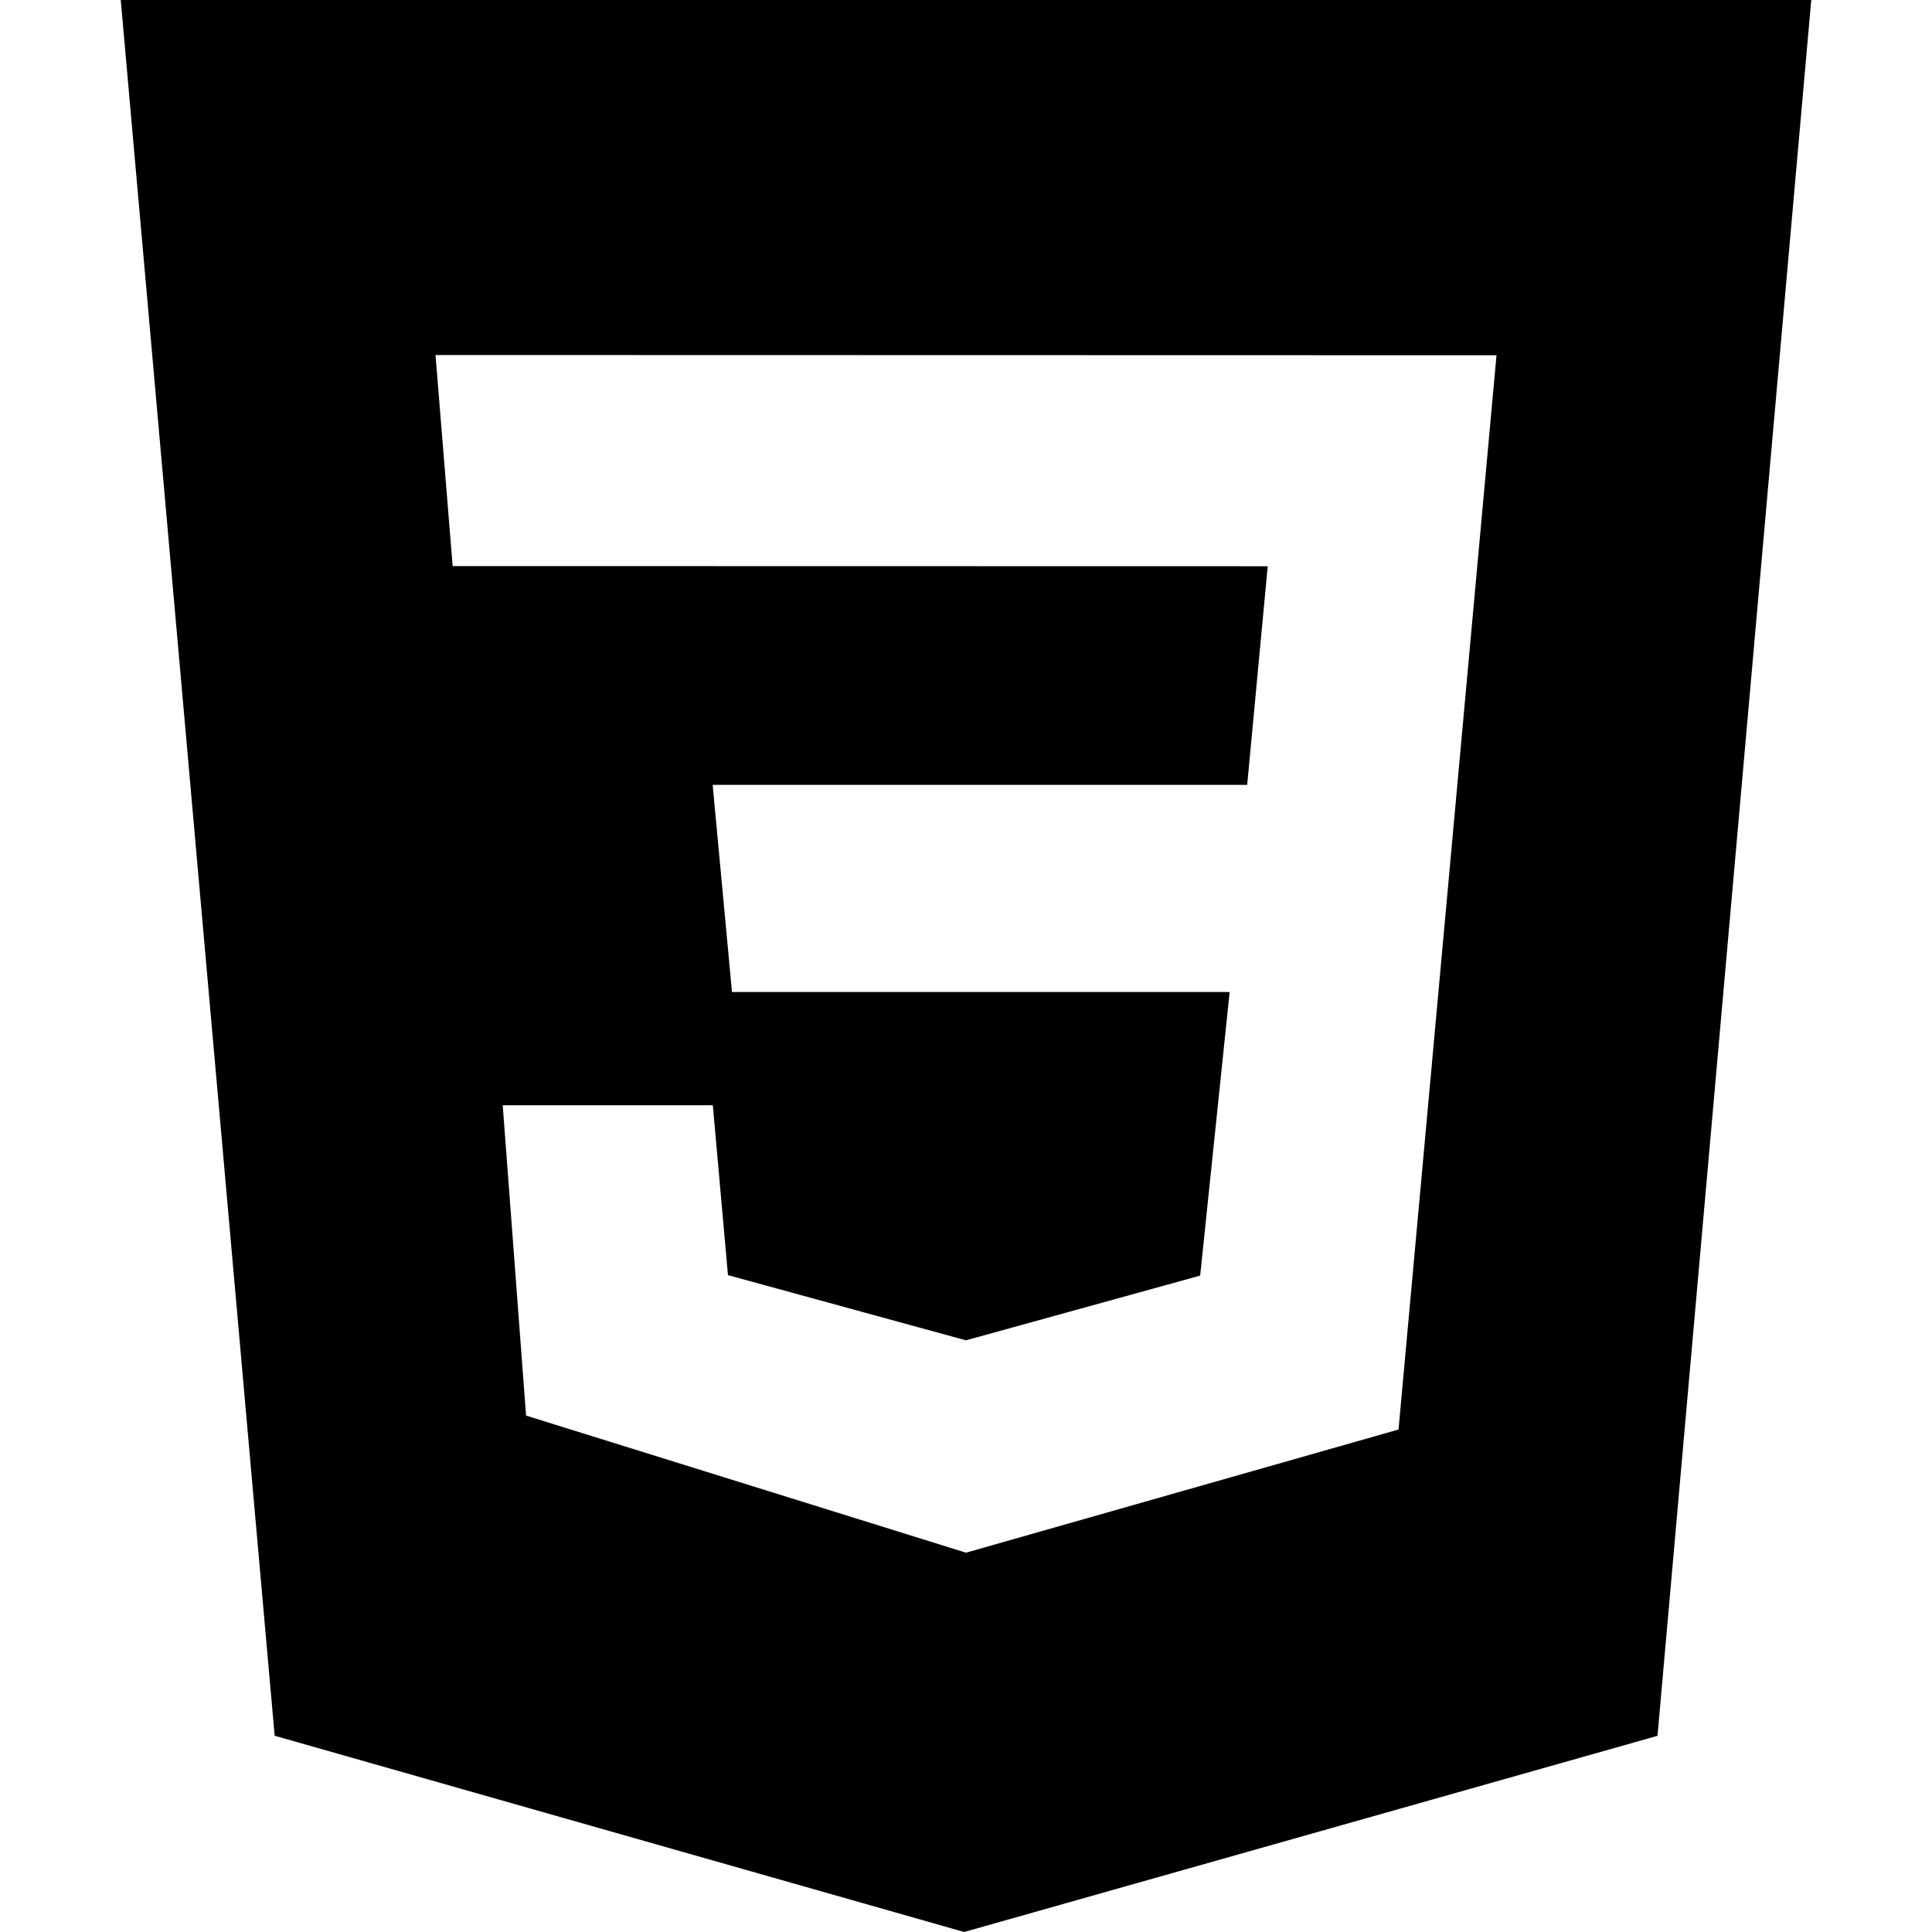
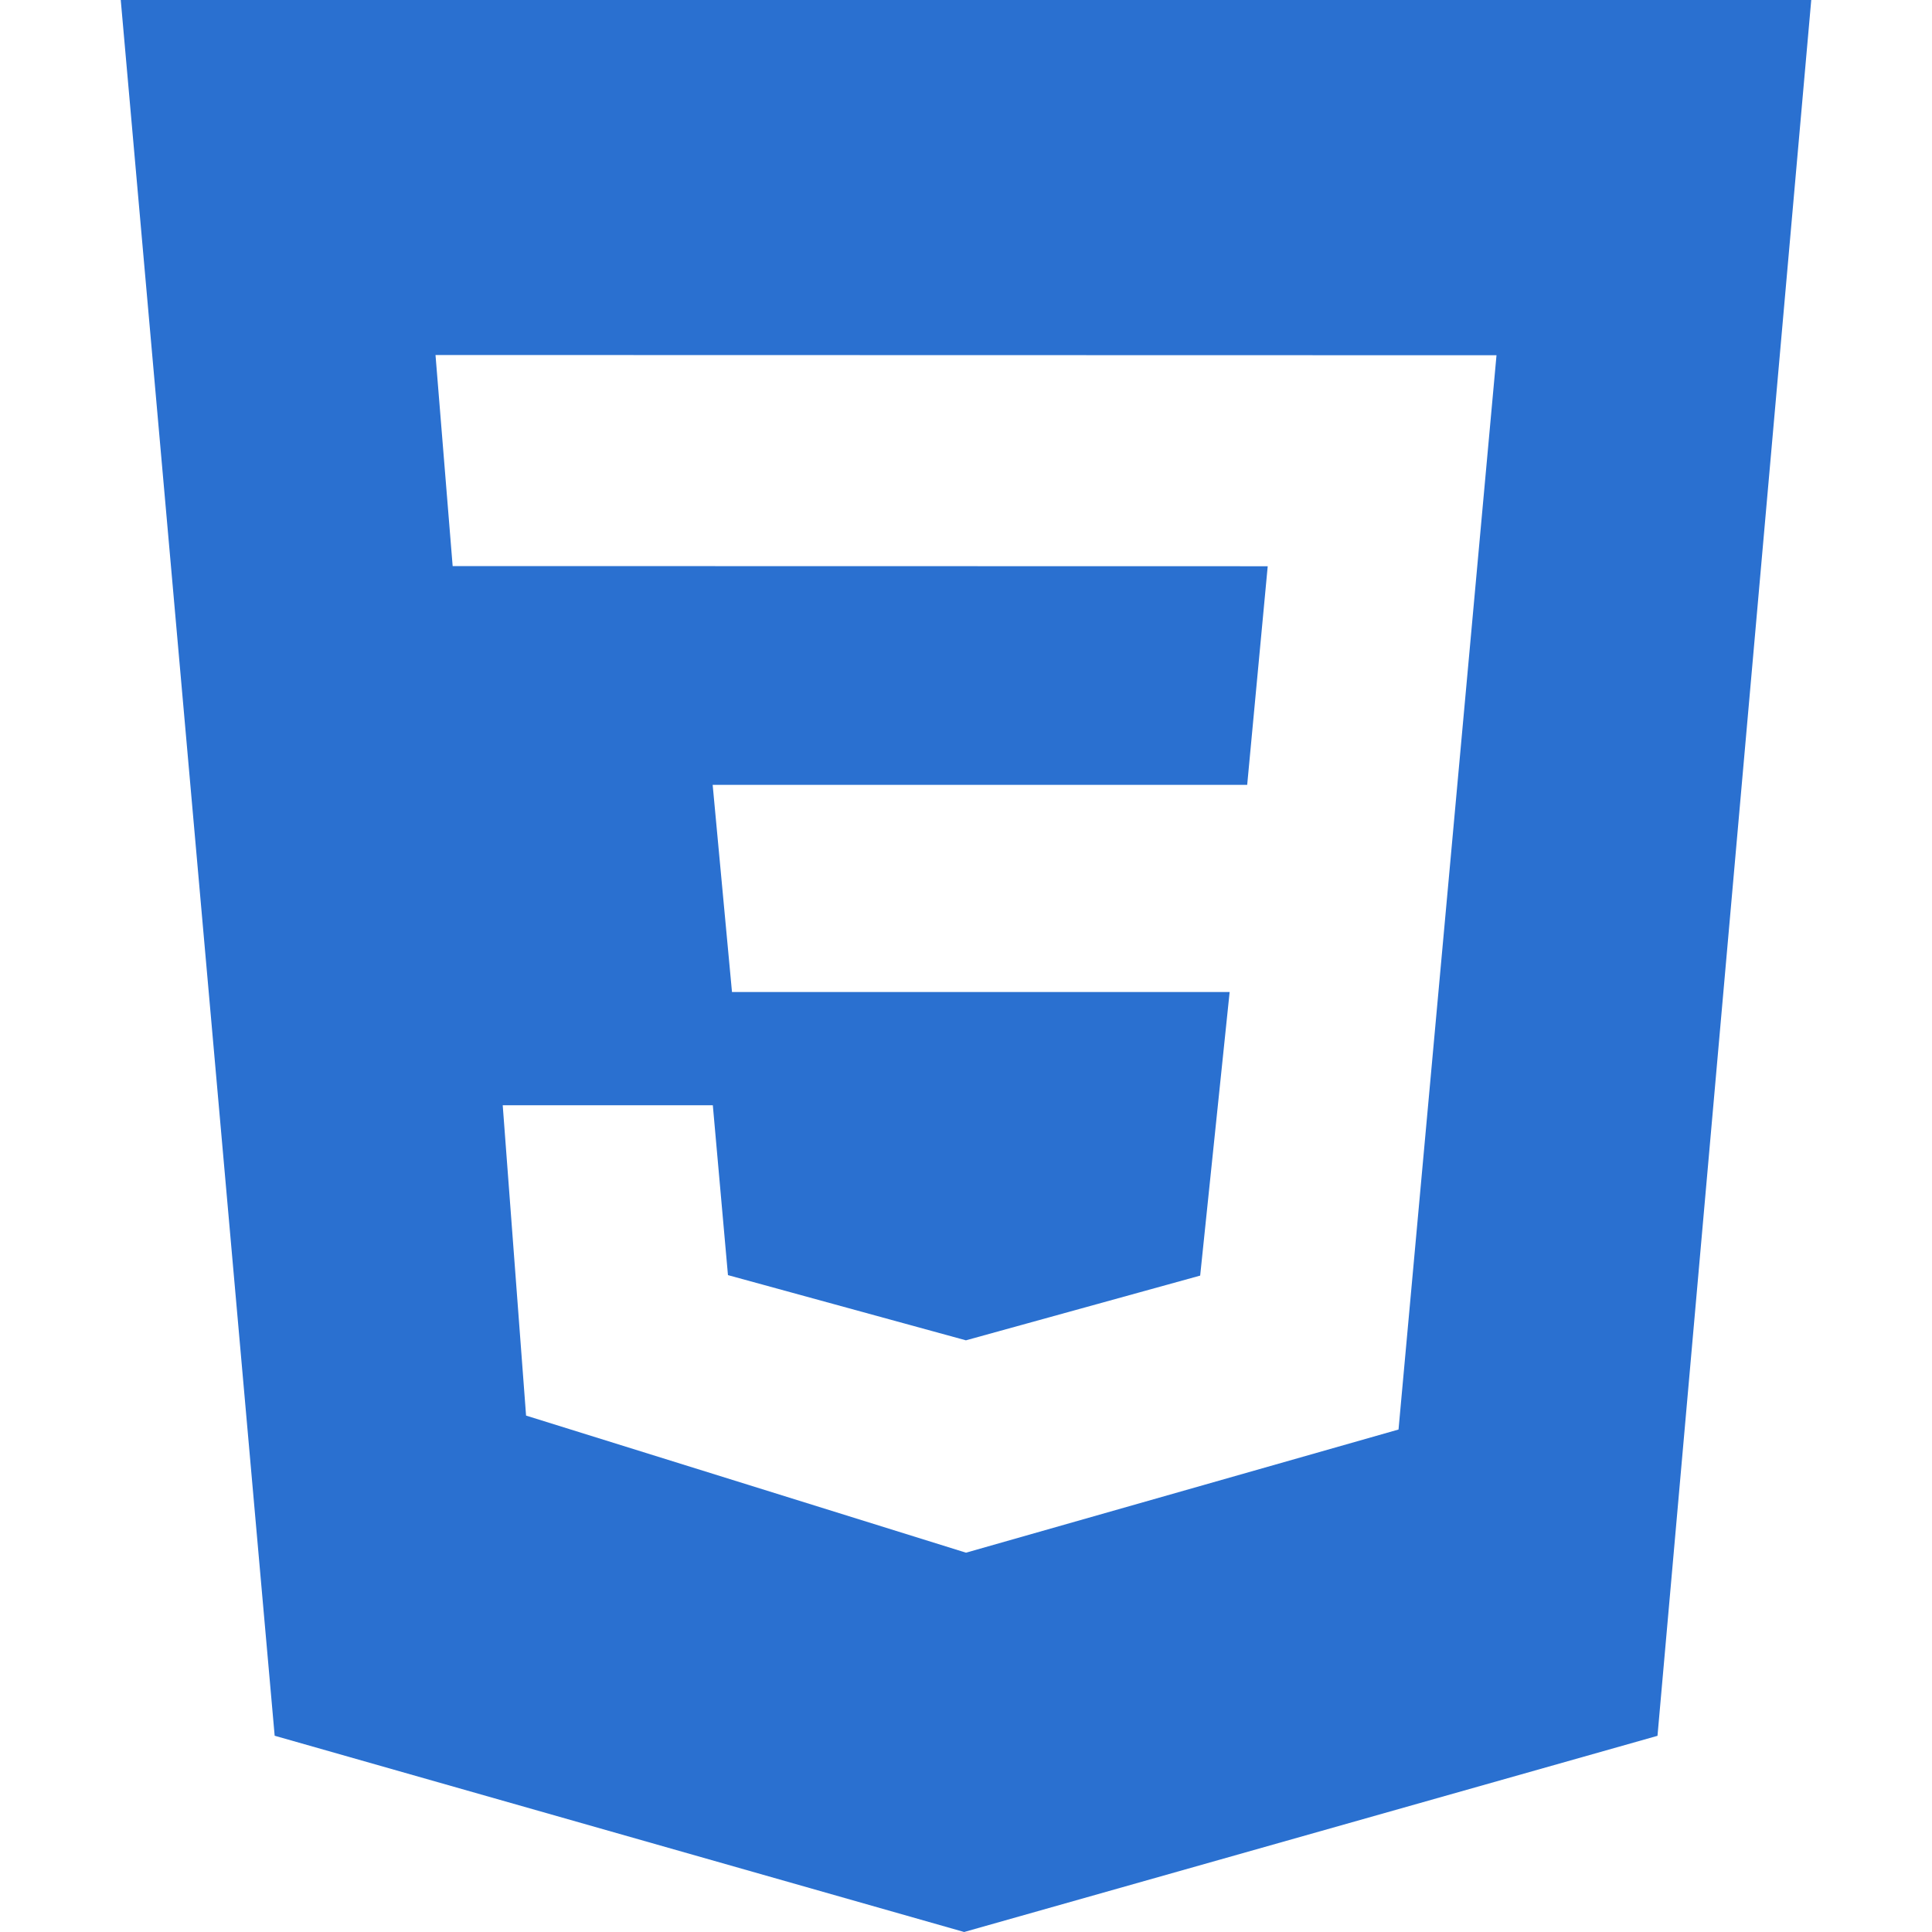
- <svg xmlns="http://www.w3.org/2000/svg" role="img" viewBox="0 0 24 24">
+ <svg xmlns="http://www.w3.org/2000/svg" role="img" viewBox="0 0 24 24" fill="#2A70D0">
  <path d="M1.5 0h21l-1.91 21.563L11.977 24l-8.565-2.438L1.5 0zm17.09 4.413L5.41 4.41l.213 2.622 10.125.002-.255 2.716h-6.64l.24 2.573h6.182l-.366 3.523-2.91.804-2.956-.81-.188-2.11h-2.61l.29 3.855L12 19.288l5.373-1.53L18.59 4.414z" />
</svg>
